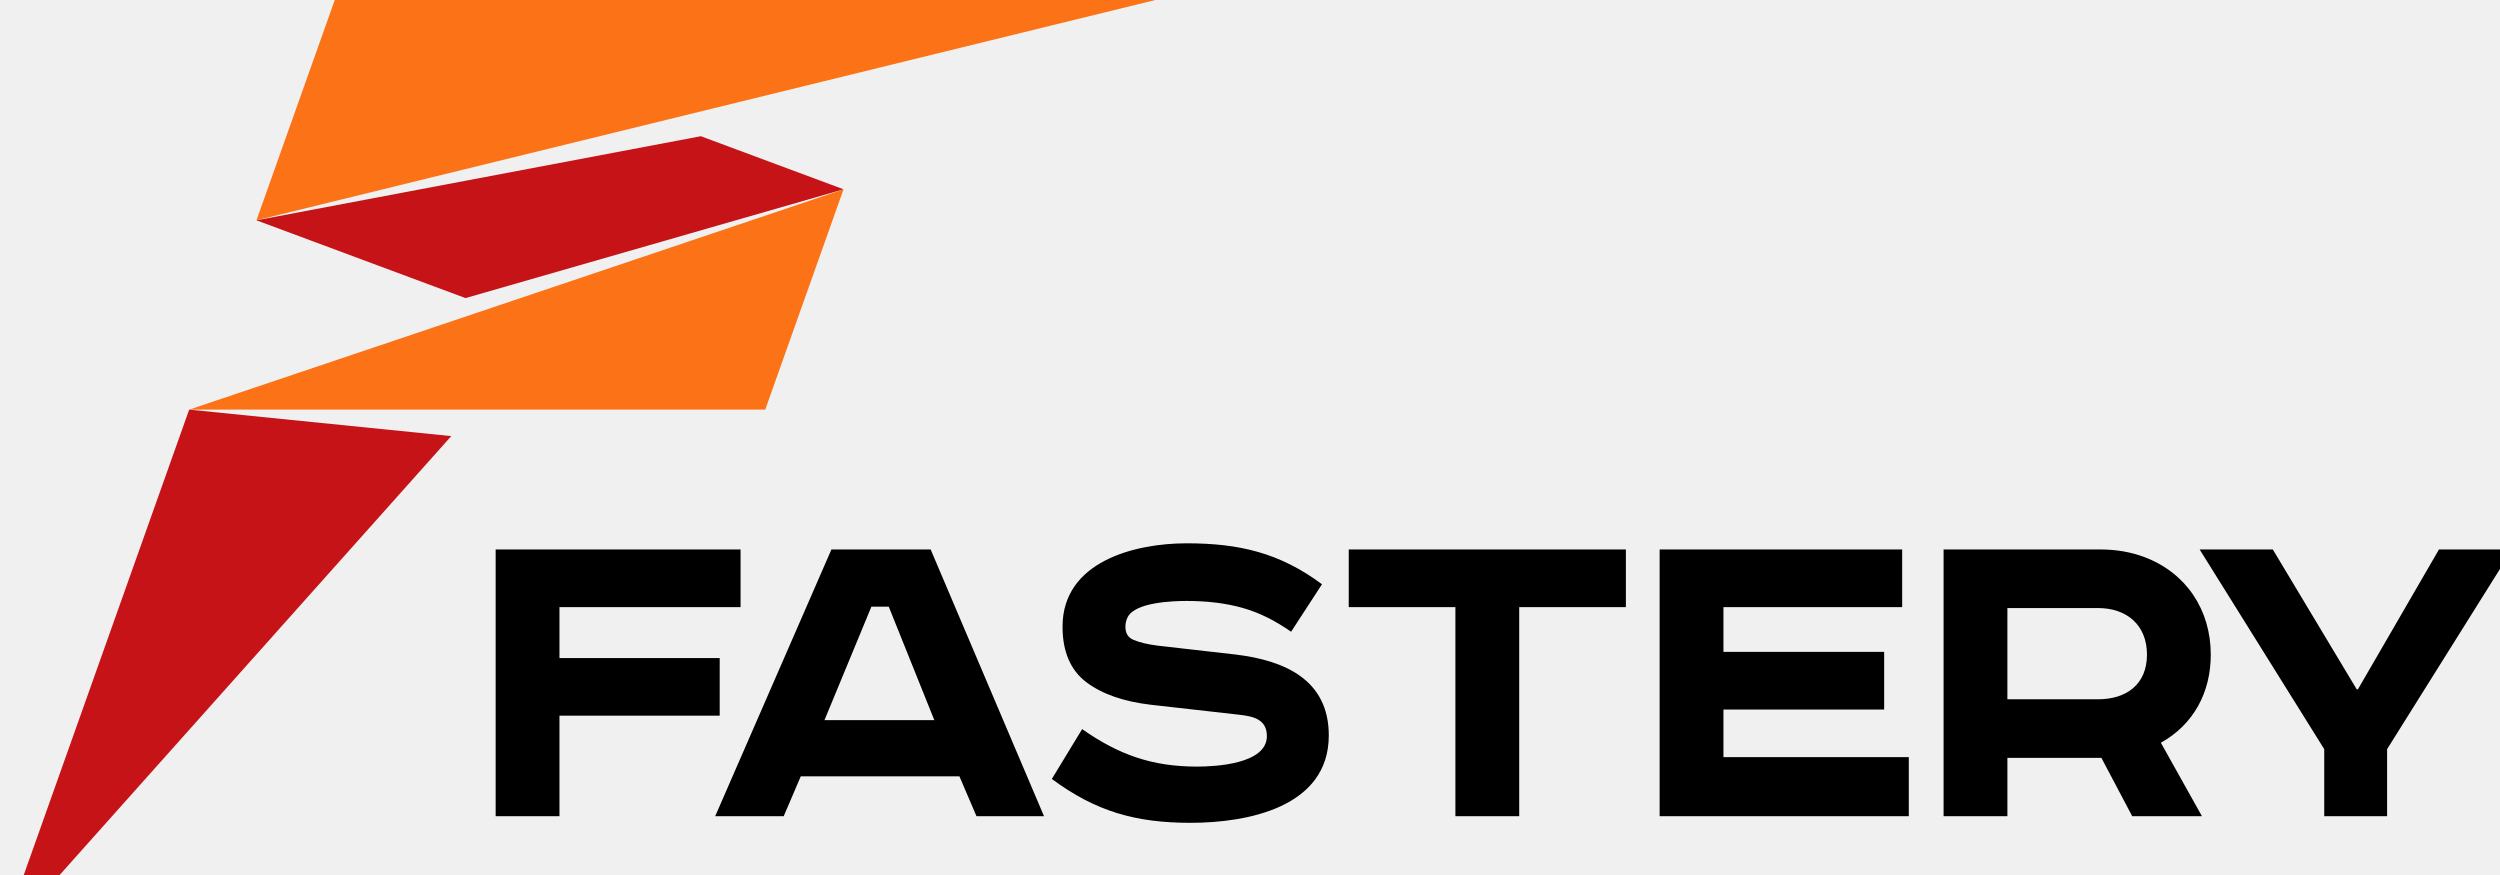
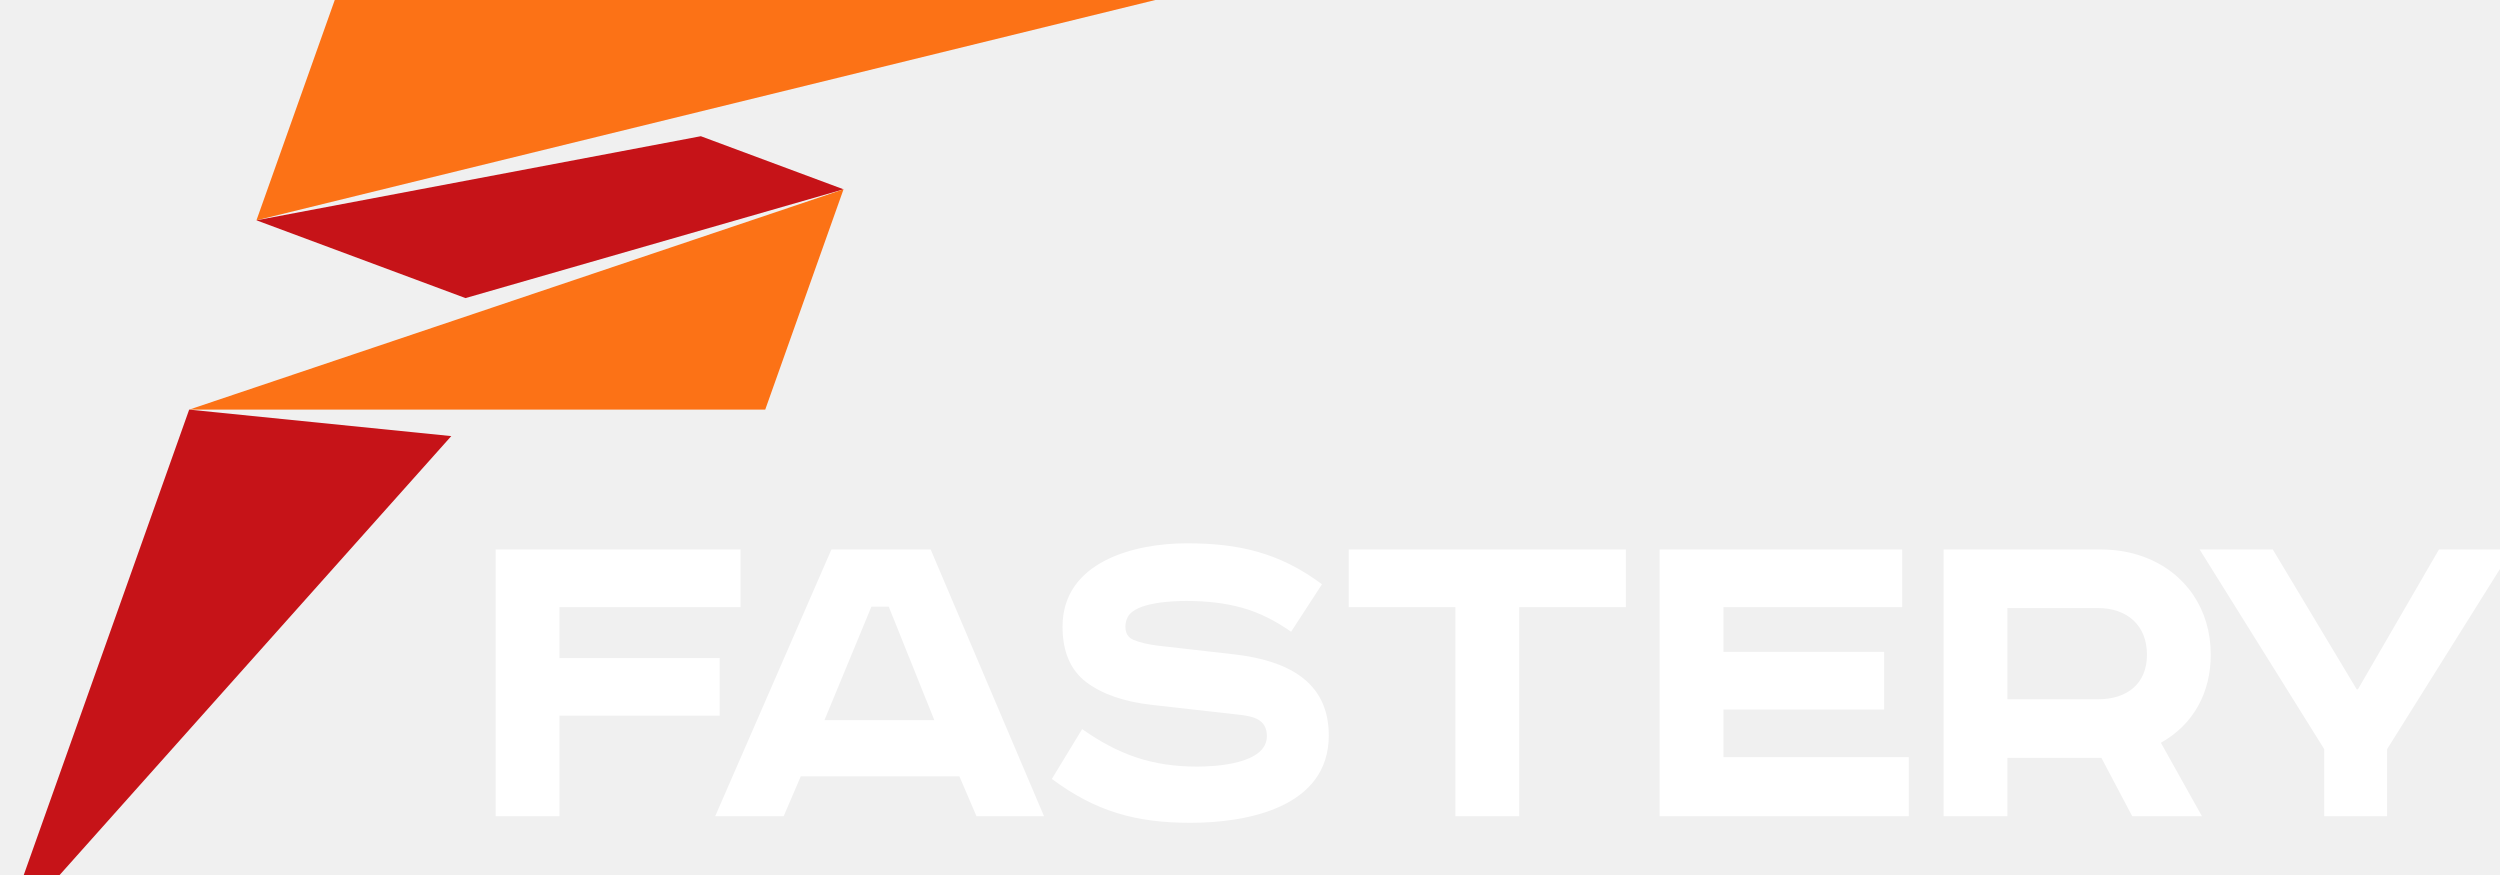
<svg xmlns="http://www.w3.org/2000/svg" version="1.1" id="Layer_1" x="0px" y="0px" width="100%" height="100%" viewBox="0 0 266 93" enable-background="new 0 0 116 116" xml:space="preserve">
  <g>
-     <path fill="#000000" d="M250.755,73.344h0.127l8.625-14.88h7.79l-13.31,21.245v7.133h-6.689v-7.134L234.04,58.463h7.786 L250.755,73.344L250.755,73.344z M223.231,74.403c3.011,0,5.206-1.573,5.206-4.752c0-3.15-2.149-4.954-5.206-4.954h-9.645v9.705             H223.231L223.231,74.403z M228.133,59.261c4.481,1.674,7.093,5.634,7.093,10.391c0,3.988-1.794,7.411-5.309,9.377l4.369,7.814 h-7.418l-3.278-6.204h-10.003v6.204h-6.789V58.463h16.686C225.157,58.463,226.708,58.729,228.133,59.261L228.133,59.261z              M202.39,64.597h-19.016v4.762h17.1v6.133h-17.1v5.064h19.723v6.285h-26.512V58.463h25.806V64.597L202.39,64.597z M172.993,64.597 h-11.349v22.245h-6.789V64.597h-11.349v-6.134h29.488V64.597L172.993,64.597z M132.148,64.664c-1.724-0.48-3.685-0.723-5.887-0.723             c-1.436,0-5.437,0.124-6.267,1.708c-0.167,0.318-0.25,0.656-0.25,1.02c0,0.721,0.289,1.171,0.861,1.413 c0.645,0.273,1.494,0.479,2.557,0.612l8.373,0.956c5.132,0.633,9.848,2.655,9.848,8.596c0,7.682-8.71,9.302-14.719,9.302             c-5.791,0-10.069-1.195-14.748-4.669l3.225-5.302c3.897,2.734,7.447,3.989,12.229,3.989c1.905,0,7.425-0.259,7.425-3.239 c0-1.809-1.456-2.11-2.963-2.282l-9.383-1.059c-2.884-0.339-5.175-1.131-6.852-2.392c-1.707-1.285-2.543-3.276-2.543-5.918             c0-6.911,7.633-8.868,13.205-8.868c5.551,0,9.886,0.994,14.4,4.357l-3.286,5.053C135.728,66.076,134.083,65.203,132.148,64.664 L132.148,64.664z M111.082,86.842h-7.184l-1.816-4.237H85.201l-1.816,4.237h-7.288l12.367-28.378h10.558L111.082,86.842             L111.082,86.842z M99.412,76.623l-4.85-12.076h-1.844l-4.995,12.076H99.412L99.412,76.623z M78.796,58.463v6.134H59.527v5.418 h17.049v6.134H59.527v10.694h-6.789V58.463H78.796L78.796,58.463z" />
+     <path fill="#ffffff" d="M250.755,73.344h0.127l8.625-14.88h7.79l-13.31,21.245v7.133h-6.689v-7.134L234.04,58.463h7.786 L250.755,73.344L250.755,73.344z M223.231,74.403c3.011,0,5.206-1.573,5.206-4.752c0-3.15-2.149-4.954-5.206-4.954h-9.645v9.705             H223.231L223.231,74.403z M228.133,59.261c4.481,1.674,7.093,5.634,7.093,10.391c0,3.988-1.794,7.411-5.309,9.377l4.369,7.814 h-7.418l-3.278-6.204h-10.003v6.204h-6.789V58.463h16.686C225.157,58.463,226.708,58.729,228.133,59.261L228.133,59.261z              M202.39,64.597h-19.016v4.762h17.1v6.133h-17.1v5.064h19.723v6.285h-26.512V58.463h25.806V64.597L202.39,64.597z M172.993,64.597 h-11.349v22.245h-6.789V64.597h-11.349v-6.134h29.488V64.597L172.993,64.597z M132.148,64.664c-1.724-0.48-3.685-0.723-5.887-0.723             c-1.436,0-5.437,0.124-6.267,1.708c-0.167,0.318-0.25,0.656-0.25,1.02c0,0.721,0.289,1.171,0.861,1.413 c0.645,0.273,1.494,0.479,2.557,0.612l8.373,0.956c5.132,0.633,9.848,2.655,9.848,8.596c0,7.682-8.71,9.302-14.719,9.302             c-5.791,0-10.069-1.195-14.748-4.669l3.225-5.302c3.897,2.734,7.447,3.989,12.229,3.989c1.905,0,7.425-0.259,7.425-3.239 c0-1.809-1.456-2.11-2.963-2.282l-9.383-1.059c-2.884-0.339-5.175-1.131-6.852-2.392c-1.707-1.285-2.543-3.276-2.543-5.918             c0-6.911,7.633-8.868,13.205-8.868c5.551,0,9.886,0.994,14.4,4.357l-3.286,5.053C135.728,66.076,134.083,65.203,132.148,64.664 L132.148,64.664z M111.082,86.842h-7.184l-1.816-4.237H85.201l-1.816,4.237h-7.288l12.367-28.378h10.558L111.082,86.842             L111.082,86.842z M99.412,76.623l-4.85-12.076h-1.844l-4.995,12.076H99.412L99.412,76.623z M78.796,58.463v6.134H59.527v5.418 h17.049v6.134H59.527v10.694h-6.789V58.463H78.796L78.796,58.463z" />
    <polygon fill="#FC7216" points="27.287,23.441 35.618,0 122.928,0 27.287,23.441" />
    <polygon fill="#C61318" points="49.529,31.717 27.287,23.441 74.568,14.493 89.752,20.142 49.529,31.717" />
    <polygon fill="#FC7216" points="89.752,20.142 81.42,43.584 20.127,43.584 89.752,20.142" />
    <polygon fill="#C61318" points="48.015,46.401 0,100.21 20.127,43.584 48.015,46.401" />
  </g>
</svg>
